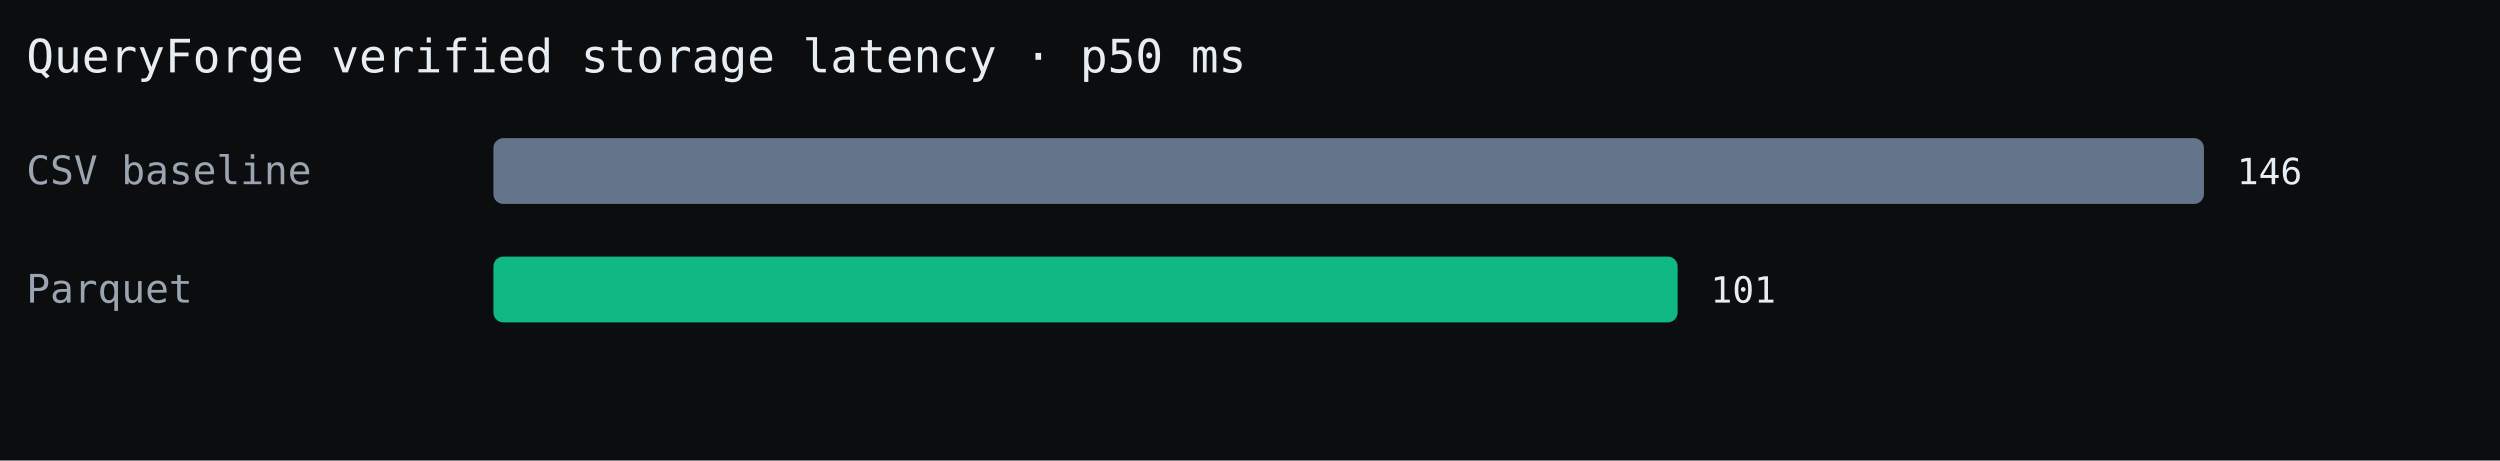
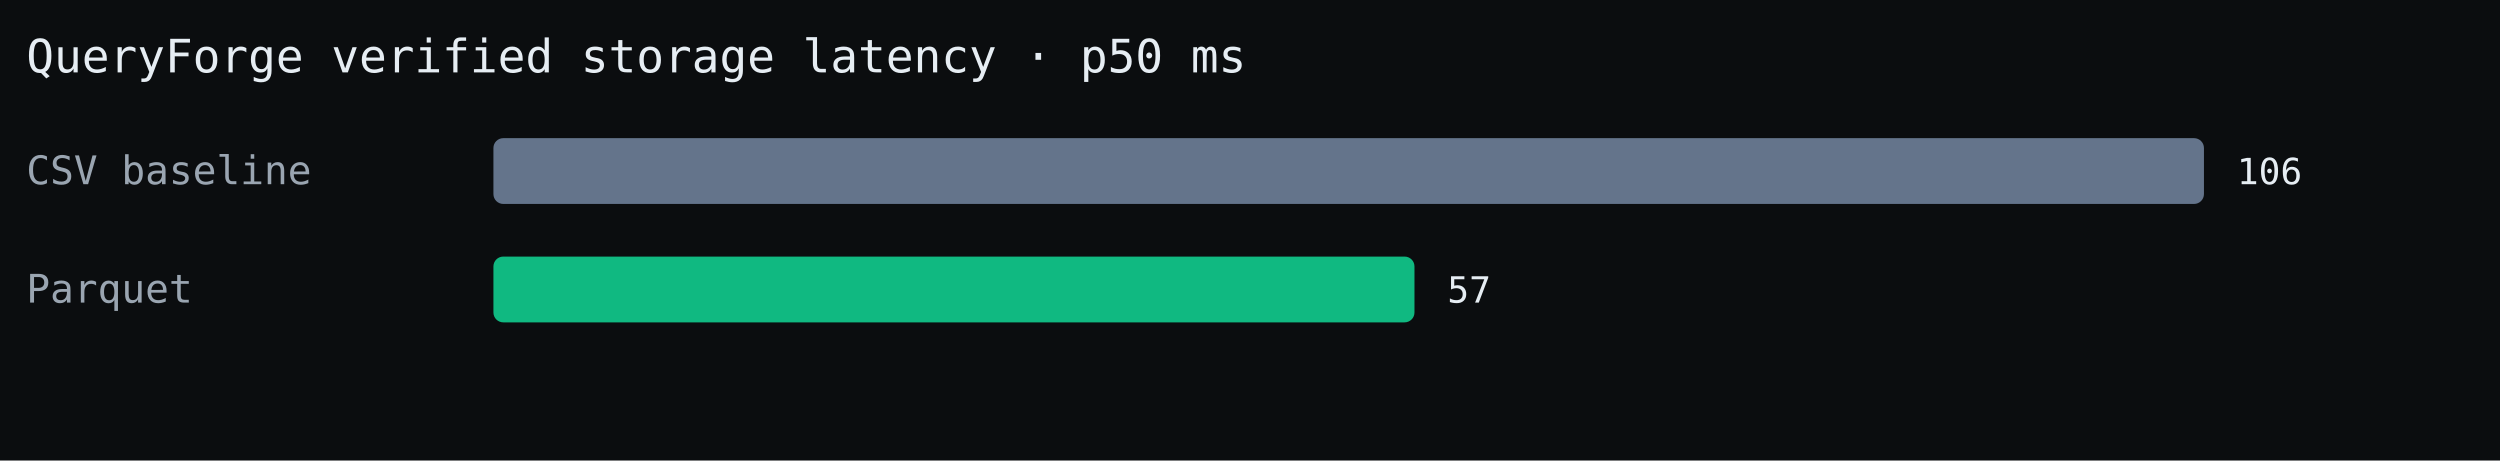
<svg xmlns="http://www.w3.org/2000/svg" width="760" height="140" viewBox="0 0 760 140">
  <rect width="760" height="140" fill="#0b0d0f" />
  <text x="8" y="22" fill="#e6edf3" font-family="monospace" font-size="14">QueryForge verified storage latency · p50 ms</text>
  <g font-family="monospace">
    <text x="8" y="56" fill="#9aa5b1" font-size="12">CSV baseline</text>
    <rect x="150" y="42" width="520" height="20" rx="3" fill="#64748b" />
-     <text x="680" y="56" fill="#e6edf3" font-size="11">146</text>
+     <text x="680" y="56" fill="#e6edf3" font-size="11">106</text>
    <text x="8" y="92" fill="#9aa5b1" font-size="12">Parquet</text>
-     <rect x="150" y="78" width="360" height="20" rx="3" fill="#10b981" />
-     <text x="520" y="92" fill="#e6edf3" font-size="11">101</text>
+     <rect x="150" y="78" width="280" height="20" rx="3" fill="#10b981" />
+     <text x="440" y="92" fill="#e6edf3" font-size="11">57</text>
  </g>
</svg>
